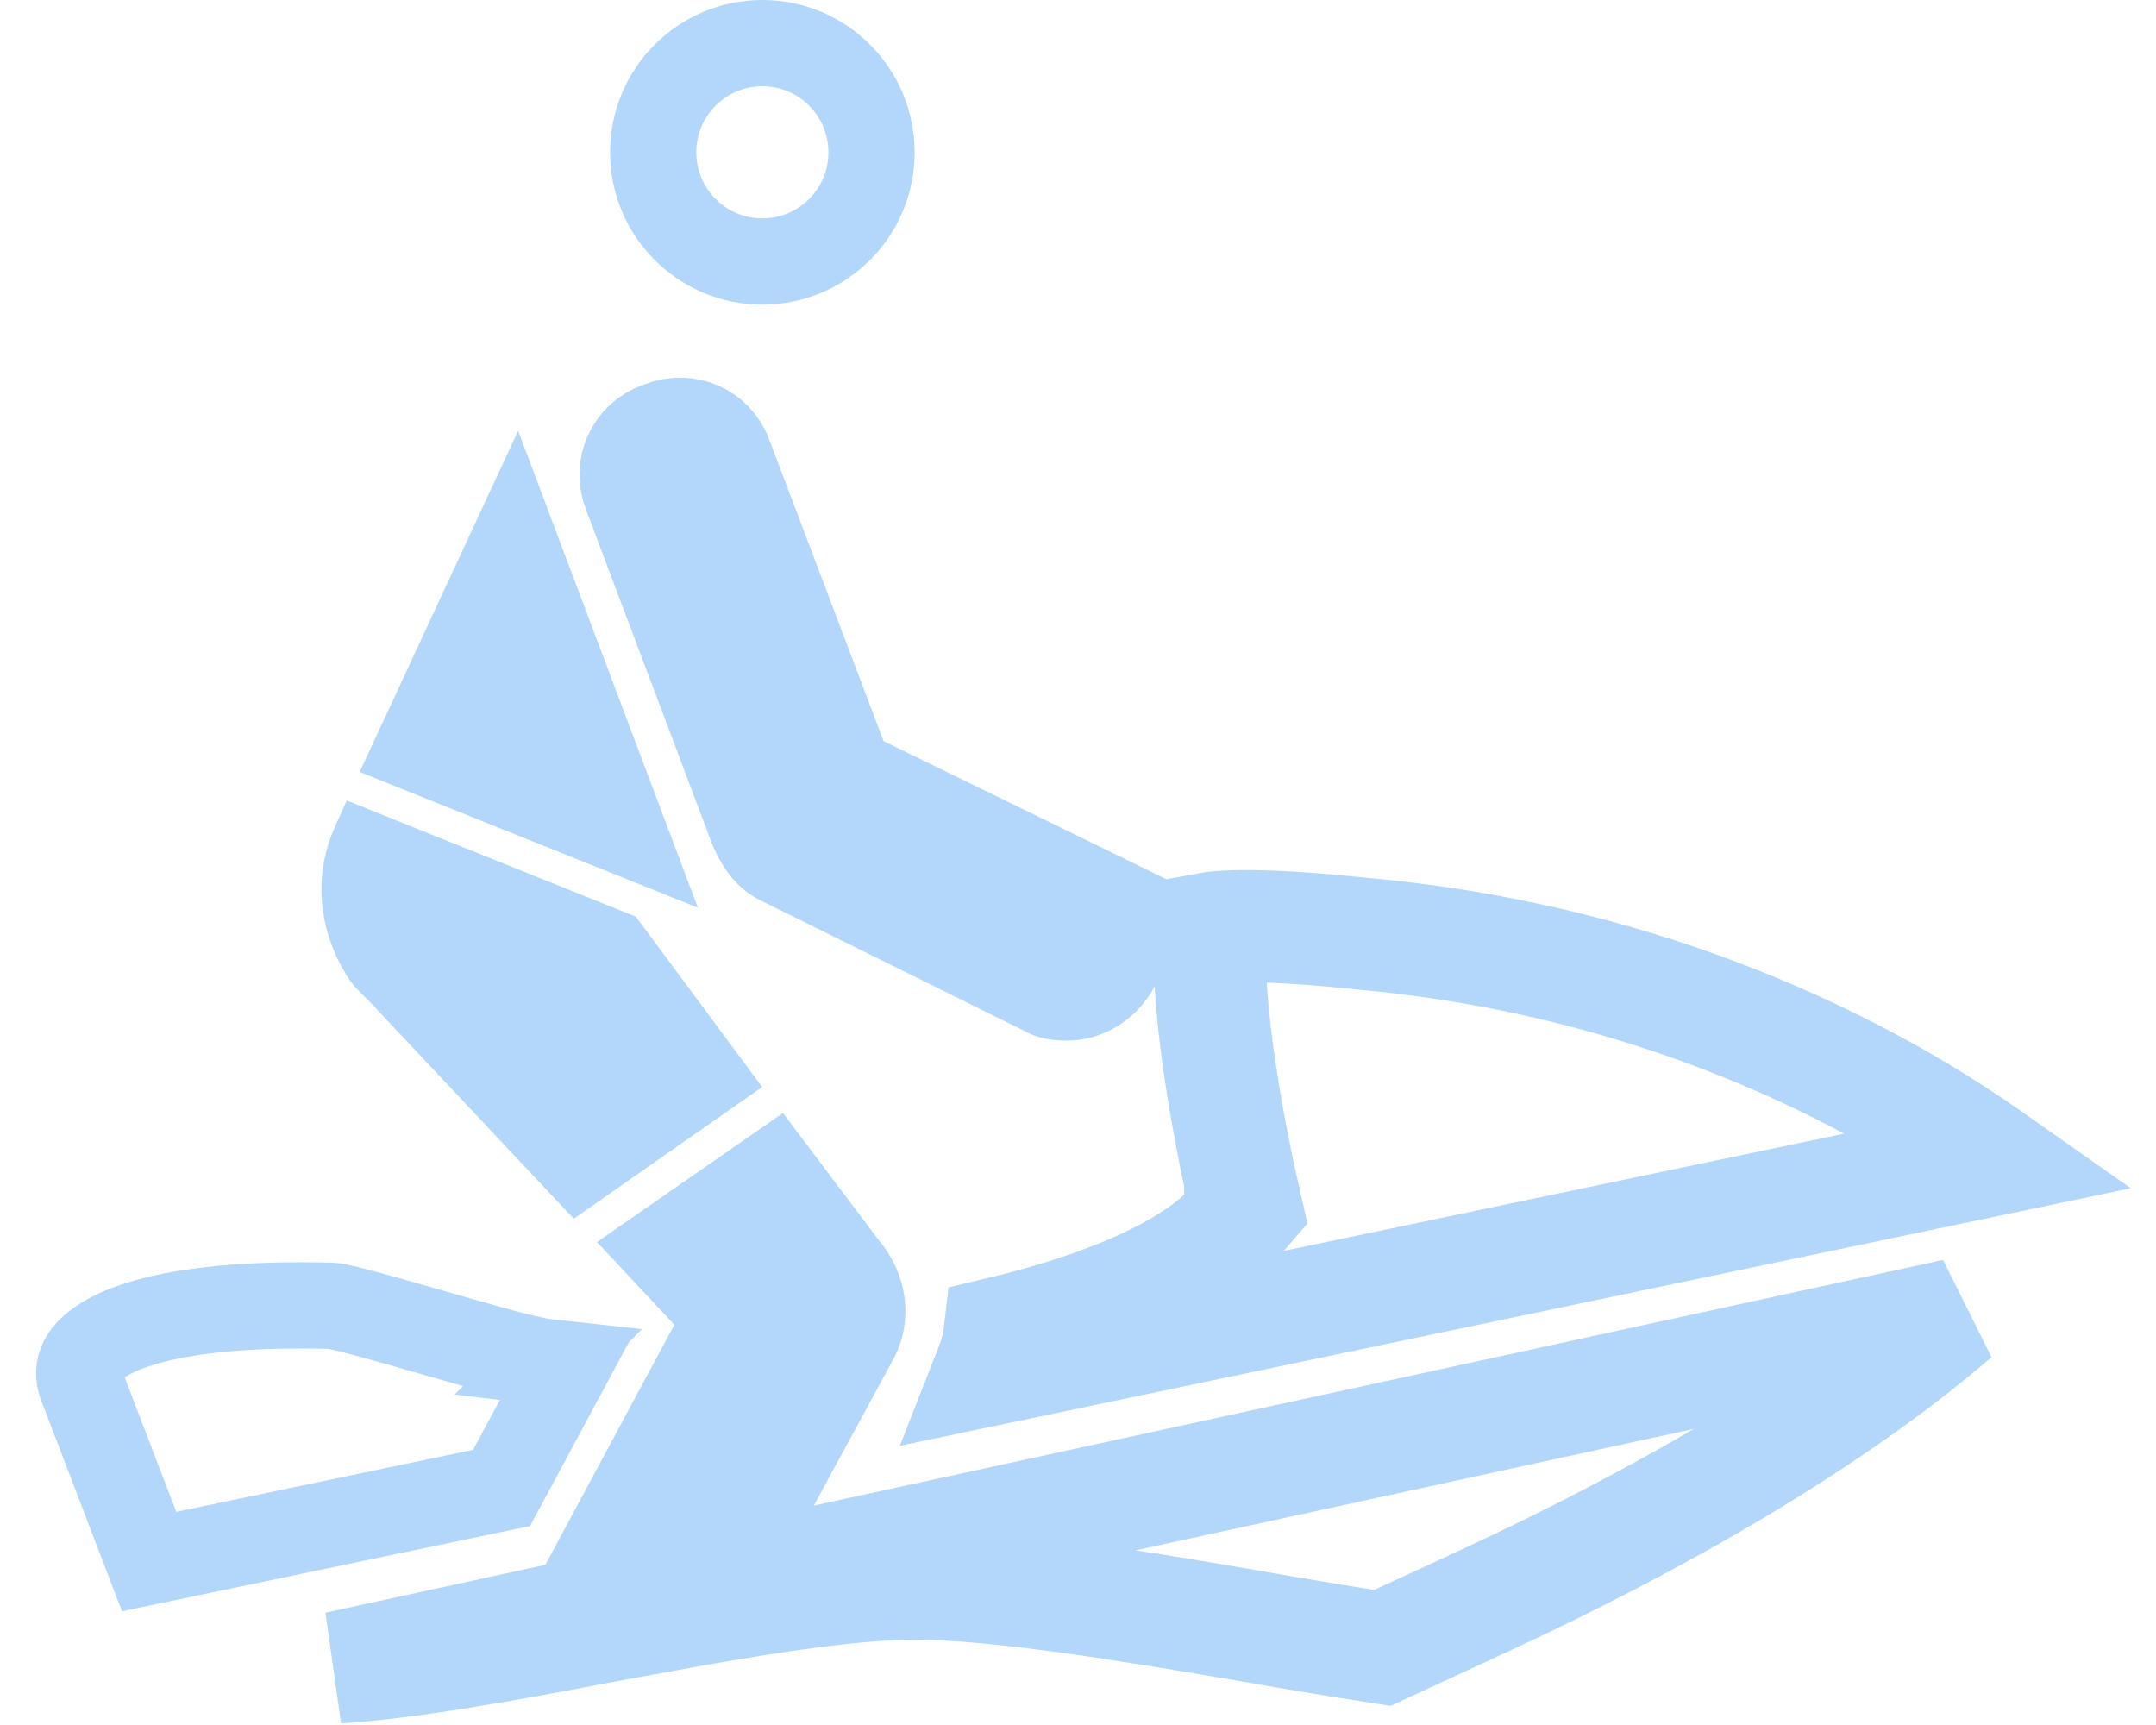
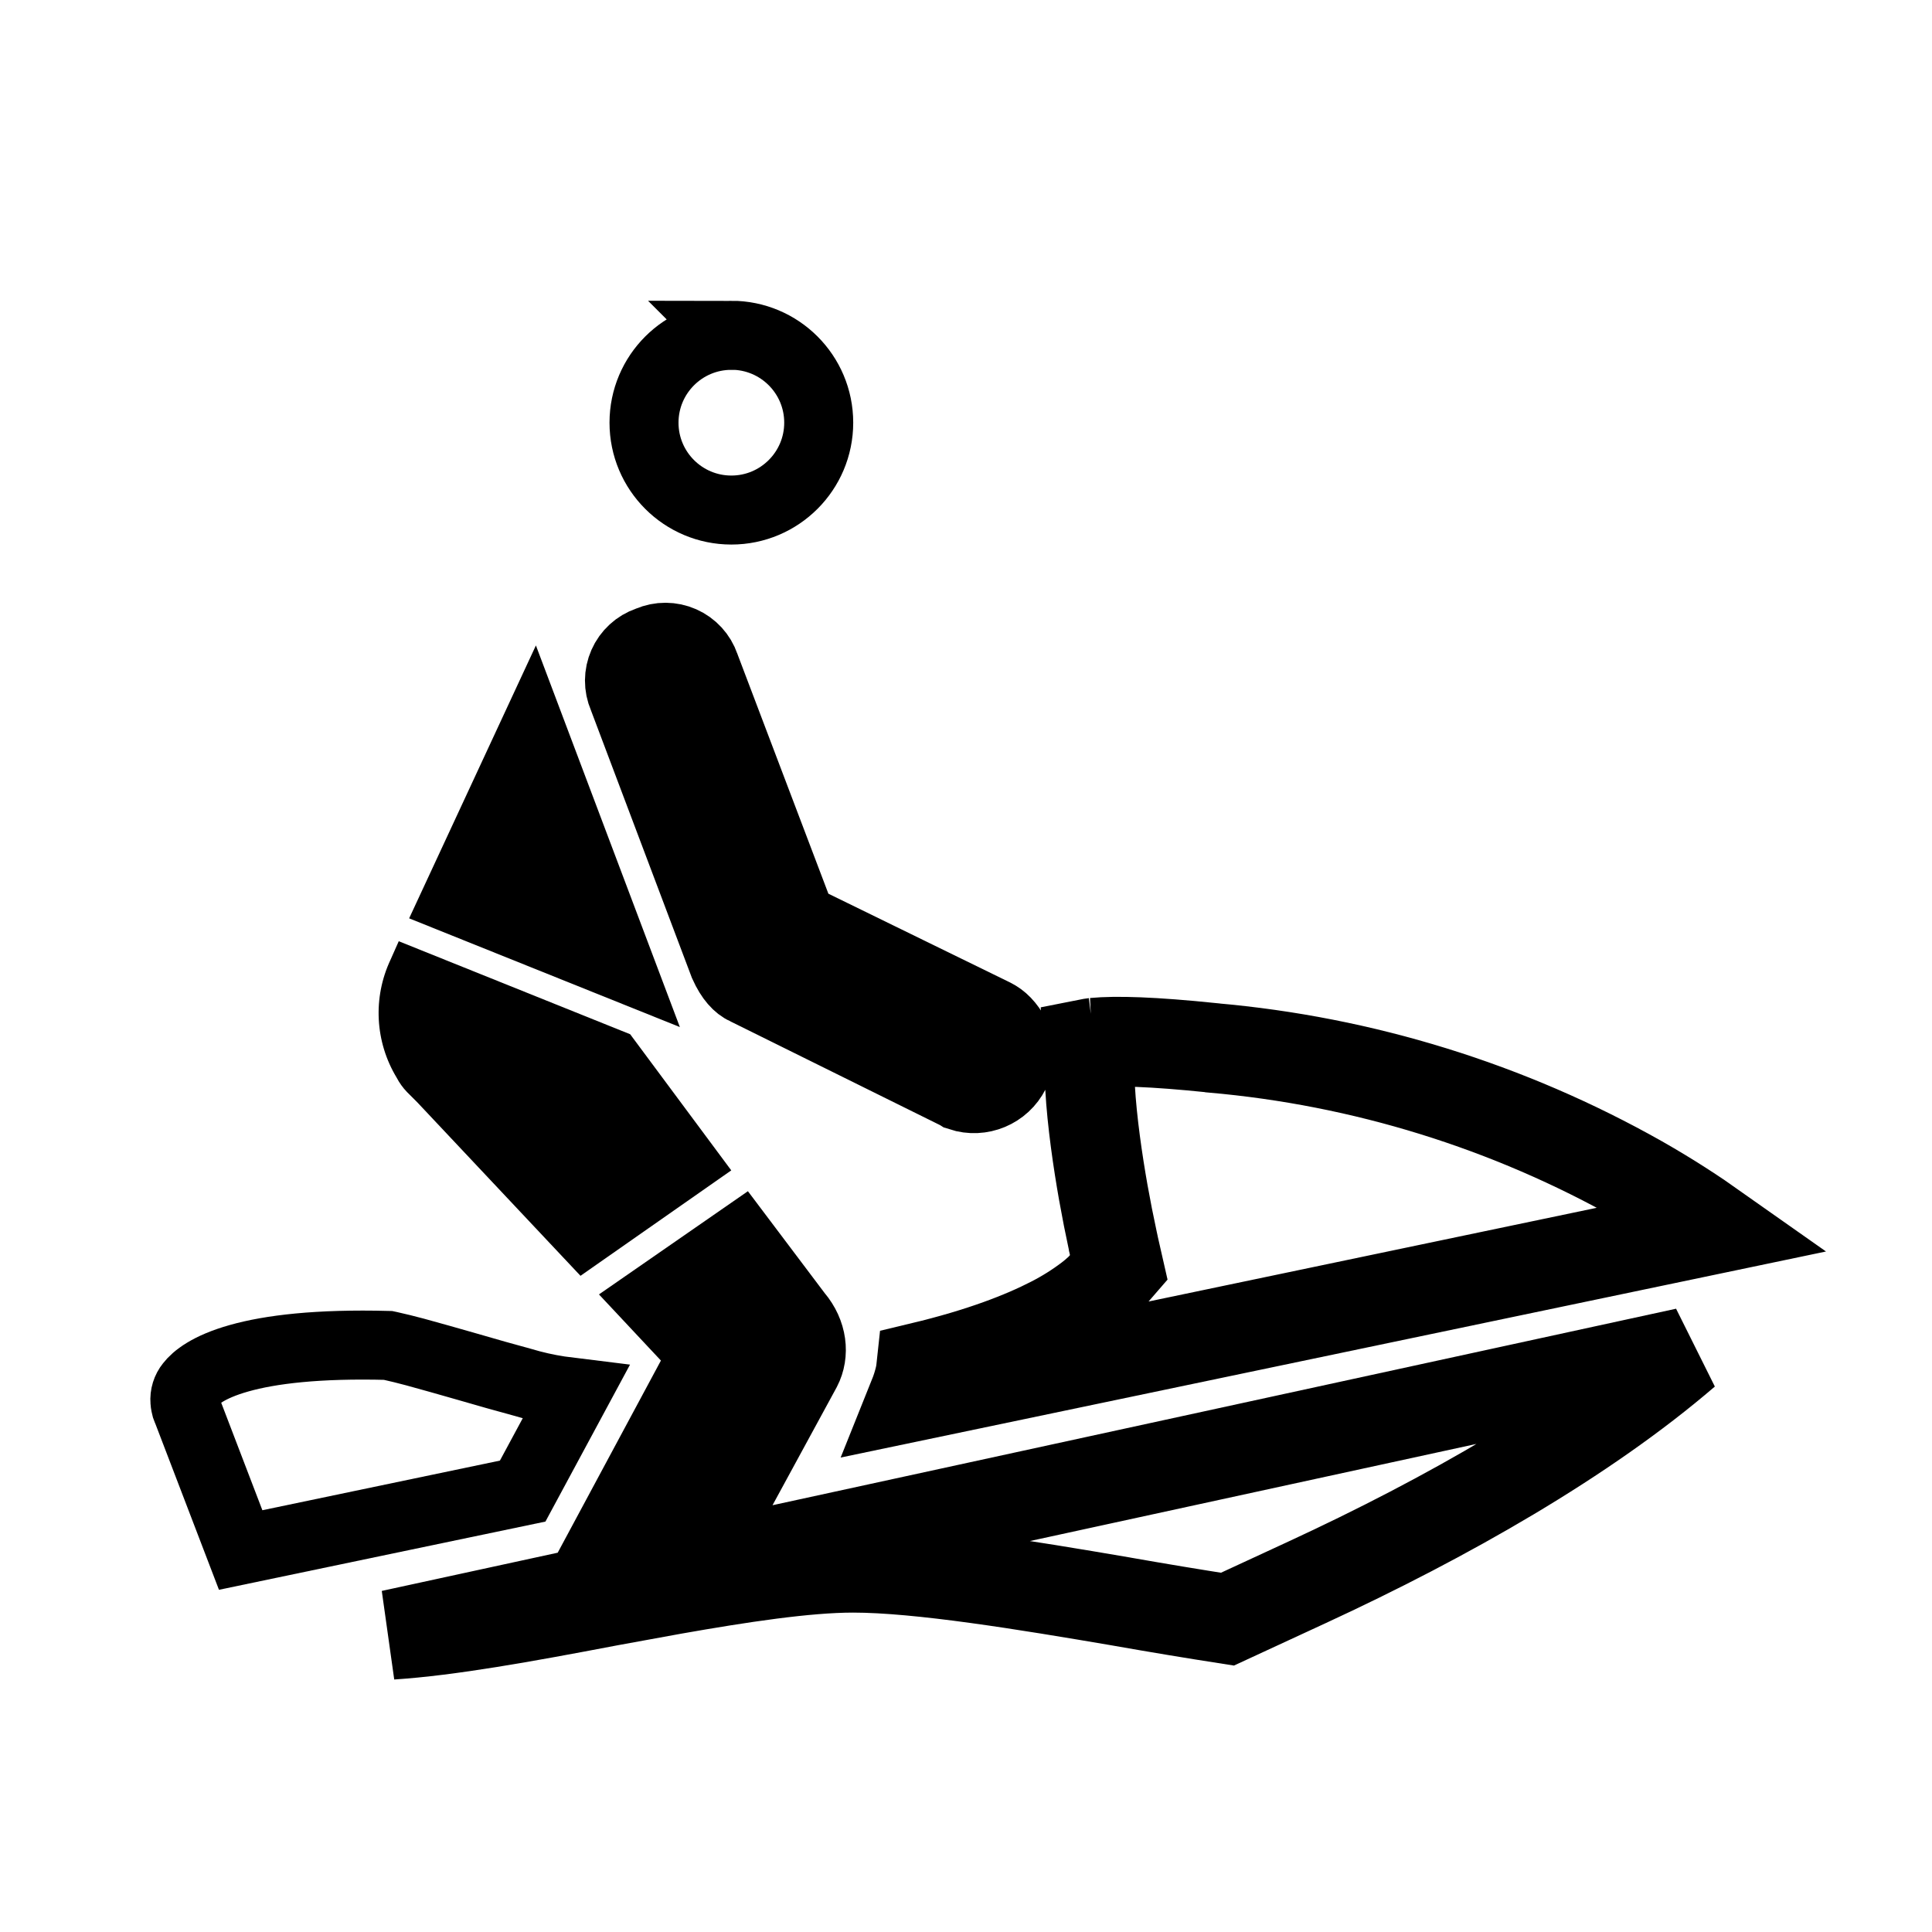
- <svg xmlns="http://www.w3.org/2000/svg" width="25" height="20" viewBox="0 0 25 20" fill="none">
-   <path d="M8.84 0.5C8.141 0.5 7.574 1.066 7.574 1.766C7.574 2.465 8.141 3.032 8.84 3.032C9.539 3.032 10.106 2.465 10.106 1.766C10.105 1.066 9.539 0.5 8.84 0.5Z" stroke="#B3D7FA" />
-   <path d="M5.184 8.549L6.789 9.193L5.936 6.93L5.184 8.549Z" stroke="#B3D7FA" stroke-width="1.5" />
-   <path d="M14.1 10.752C14.062 10.756 14.03 10.762 14.003 10.767L14.038 11.4C14.066 11.901 14.15 12.47 14.231 12.925C14.271 13.15 14.309 13.342 14.337 13.477C14.351 13.545 14.363 13.599 14.37 13.635C14.374 13.653 14.377 13.667 14.379 13.676C14.38 13.68 14.381 13.684 14.381 13.685V13.688L14.382 13.688L14.454 14.009L14.239 14.257L13.747 13.832L14.239 14.258V14.259L14.234 14.264C14.232 14.266 14.229 14.269 14.227 14.271C14.222 14.277 14.216 14.283 14.21 14.289C14.198 14.302 14.183 14.317 14.165 14.334C14.13 14.368 14.082 14.409 14.021 14.456C13.899 14.55 13.723 14.668 13.478 14.795C13.069 15.006 12.466 15.244 11.592 15.453C11.587 15.496 11.582 15.54 11.572 15.584C11.55 15.687 11.517 15.786 11.48 15.88L23.109 13.447C22.806 13.234 22.439 12.993 22.008 12.747C20.594 11.942 18.505 11.072 15.816 10.827L15.808 10.826C14.945 10.737 14.416 10.721 14.1 10.752ZM8.315 5.334C8.229 5.088 7.962 4.961 7.703 5.064L7.676 5.074C7.43 5.16 7.302 5.428 7.406 5.687L7.41 5.698L8.869 9.565C8.951 9.747 9.036 9.825 9.102 9.854L9.115 9.86L9.126 9.866L12.15 11.362L12.174 11.374L12.197 11.388C12.207 11.394 12.253 11.415 12.371 11.415C12.537 11.415 12.714 11.32 12.817 11.129L12.937 10.905L12.825 10.711C12.746 10.571 12.678 10.506 12.59 10.462L12.591 10.461L9.961 9.177L9.73 9.064L9.638 8.823L8.321 5.351L8.318 5.342L8.315 5.334Z" stroke="#B3D7FA" stroke-width="1.3" />
-   <path d="M3.866 15.14C2.842 15.112 2.158 15.198 1.707 15.324C1.255 15.451 1.071 15.611 0.995 15.709C0.925 15.8 0.915 15.884 0.92 15.95C0.923 15.986 0.93 16.016 0.936 16.035L0.942 16.052L0.946 16.059L0.952 16.078L1.729 18.105L5.816 17.251L6.584 15.823L6.352 15.795L6.353 15.794C6.216 15.779 6 15.724 5.798 15.67C5.568 15.608 5.29 15.528 5.018 15.45C4.744 15.371 4.475 15.294 4.254 15.234C4.144 15.205 4.05 15.18 3.975 15.163C3.938 15.155 3.908 15.148 3.885 15.144C3.877 15.142 3.87 15.14 3.866 15.14Z" stroke="#B3D7FA" />
-   <path d="M8.838 12.603L6.653 14.13L4.288 11.616C4.259 11.586 4.199 11.526 4.168 11.496L4.139 11.466C4.079 11.406 4.019 11.317 3.989 11.257C3.69 10.747 3.63 10.119 3.9 9.551L4.02 9.281L7.373 10.628L8.838 12.603Z" fill="#B3D7FA" />
-   <path d="M7.911 14.506L8.294 14.915L8.614 15.256L8.392 15.667L6.896 18.451L6.754 18.715L6.461 18.778L3.912 19.333C4.752 19.278 5.832 19.084 7.038 18.852L7.042 18.852L8.002 18.677C8.967 18.506 9.92 18.361 10.604 18.361C11.569 18.361 13.099 18.613 14.485 18.85L14.489 18.851C15.023 18.945 15.541 19.03 16.03 19.106L17.187 18.571C19.202 17.64 21.21 16.498 22.669 15.243L9.575 18.091L8.187 18.392L8.866 17.145L9.793 15.438C9.888 15.255 9.868 15.004 9.689 14.792L9.677 14.778L9.666 14.764L8.936 13.795L7.911 14.506Z" stroke="#B3D7FA" stroke-width="1.3" />
+ <svg xmlns="http://www.w3.org/2000/svg" width="48" height="48" viewBox="0 0 28 28" fill="none">
+   <path stroke="currentColor" d="M10.6 4.86a1.266 1.266 0 1 0-.001 2.532 1.266 1.266 0 0 0 0-2.533Z" />
+   <path stroke="currentColor" stroke-width="1.5" d="m6.943 12.908 1.606.645-.854-2.264z" />
+   <path stroke="currentColor" stroke-width="1.3" d="M15.86 15.111q-.057.007-.097.015l.035.634c.028.5.112 1.07.192 1.524a20 20 0 0 0 .14.71l.009.041.002.01v.002l.073.321-.215.248-.492-.425.491.426v.001l-.005.005-.007.008a1 1 0 0 1-.061.062 2 2 0 0 1-.145.122 3.6 3.6 0 0 1-.543.34c-.408.21-1.011.448-1.885.657q-.007.066-.02.131a2 2 0 0 1-.093.296l11.63-2.432c-.303-.214-.67-.455-1.101-.7a15.3 15.3 0 0 0-6.193-1.92l-.008-.002c-.863-.089-1.392-.104-1.708-.074Zm-5.786-5.418a.455.455 0 0 0-.611-.27l-.027.01a.457.457 0 0 0-.271.613l.005.012 1.459 3.867c.082.182.167.26.232.289l.013.006.012.006 3.023 1.496.025.011.022.014a.514.514 0 0 0 .62-.259l.12-.223-.111-.195c-.08-.14-.147-.204-.235-.249l-2.63-1.285-.23-.112-.092-.241L10.08 9.71l-.003-.009z" />
+   <path stroke="currentColor" d="M5.625 19.499c-1.023-.027-1.708.058-2.158.185-.452.127-.637.287-.712.384a.34.34 0 0 0-.075.242c.002.035.01.065.015.085l.006.016.004.007.007.02.776 2.026 4.087-.854.769-1.427-.233-.029h.001a4 4 0 0 1-.554-.125c-.23-.062-.509-.141-.78-.22-.275-.078-.544-.156-.764-.215a9 9 0 0 0-.37-.091z" />
+   <path fill="currentColor" d="M10.598 16.962 8.413 18.49l-2.365-2.514-.12-.12-.03-.03a.9.9 0 0 1-.15-.209 1.81 1.81 0 0 1-.089-1.706l.12-.27 3.354 1.348z" />
+   <path stroke="currentColor" stroke-width="1.3" d="m9.67 18.865.384.41.319.34-.222.411-1.496 2.785-.141.263-.293.064-2.55.554c.84-.055 1.92-.25 3.127-.48l.004-.001.96-.175c.965-.17 1.917-.315 2.601-.315.966 0 2.496.252 3.881.488l.004.001c.534.094 1.053.18 1.541.256l1.157-.535c2.016-.932 4.024-2.074 5.483-3.329L11.334 22.45l-1.388.301.679-1.247.928-1.706c.095-.183.074-.435-.105-.647l-.011-.013-.011-.015-.73-.969z" />
</svg>
